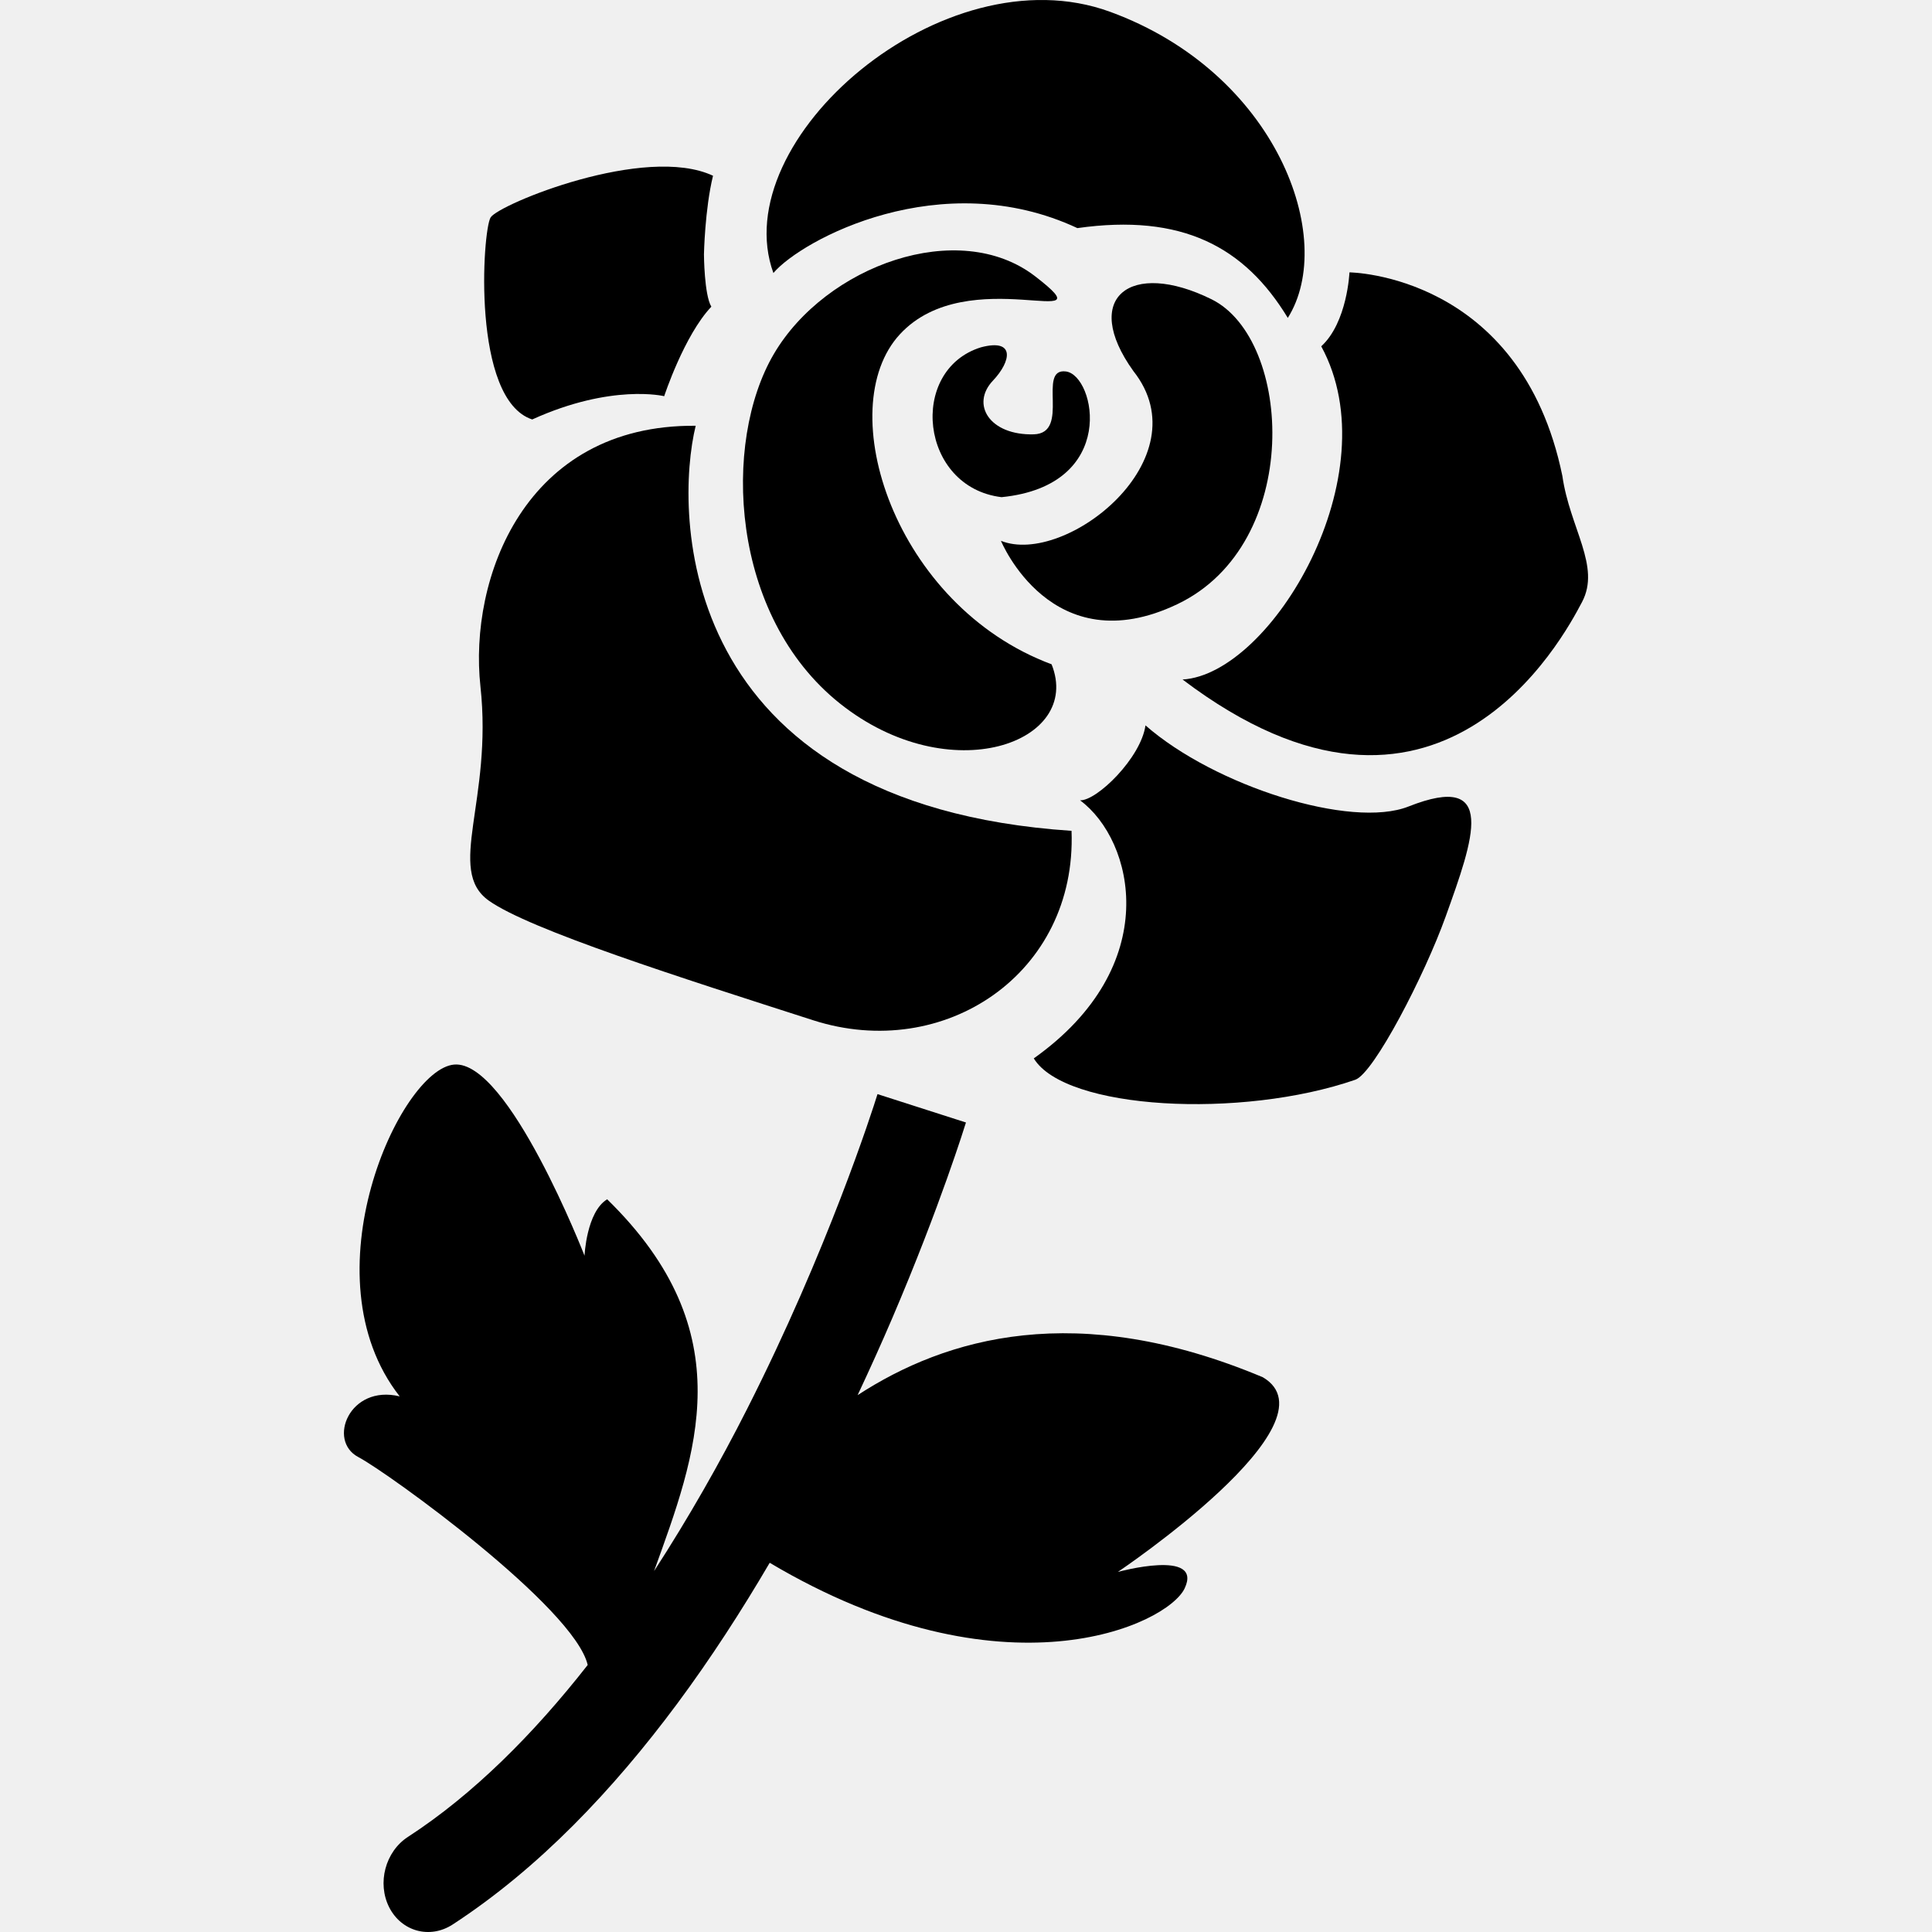
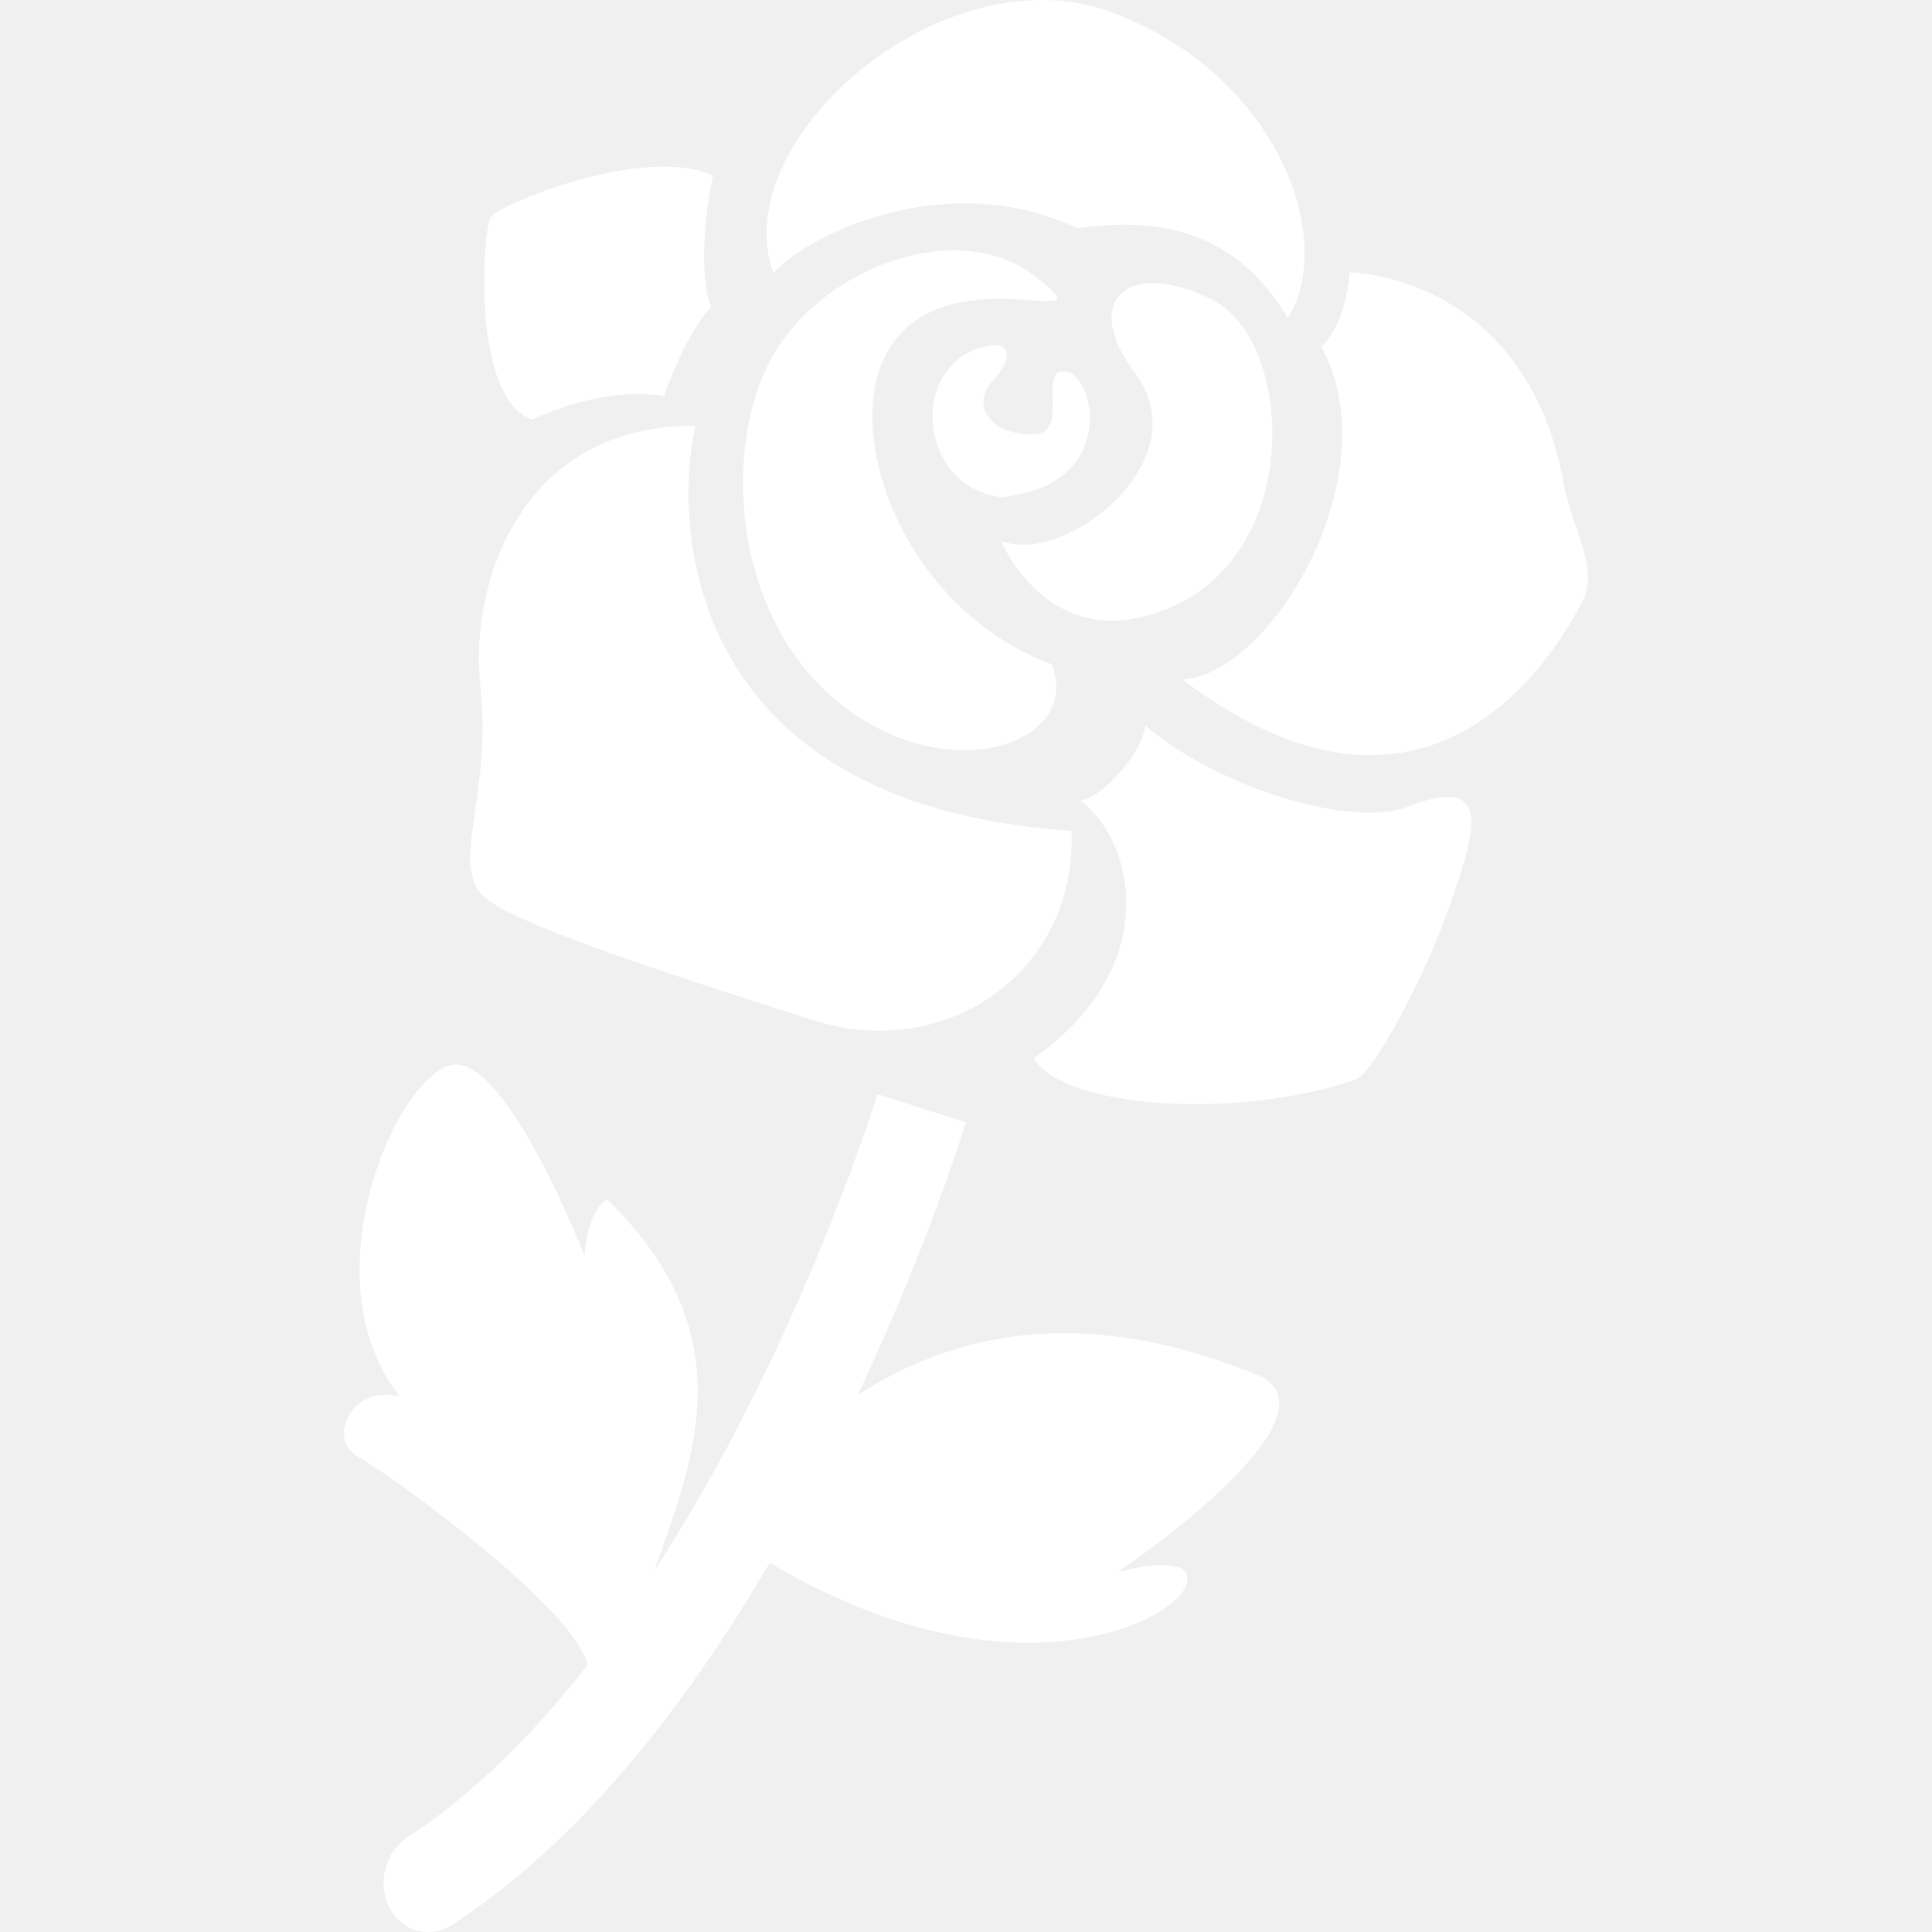
<svg xmlns="http://www.w3.org/2000/svg" height="50px" width="50px" version="1.1" id="_x32_" viewBox="0 0 512 512" xml:space="preserve">
  <style type="text/css">
- 	.st0{fill:#000000;}
+ 	.st0{fill:#FFFFFF;}
</style>
  <g>
    <path class="st0" d="M222.598,186.442c29.136,23.184,64.397,10.377,56.084-10.394c-41.721-15.548-58.381-67.814-40.19-87.473   c18.173-19.65,56.138,0.338,35.866-15.326c-20.256-15.662-55.515-2.857-69.274,20.549   C191.325,117.212,193.461,163.25,222.598,186.442z" />
    <path class="st0" d="M312.038,160.099c33.338-15.939,30.544-70.172,9.025-80.789c-21.501-10.608-34.69-0.446-20.7,19.036   c18.404,23.236-18.03,51.821-35.1,44.978C265.262,143.324,278.683,176.047,312.038,160.099z" />
    <path class="st0" d="M285.518,60.451c27.73-3.933,44.319,4.94,55.764,23.797c13.136-20.886-2.865-64.957-47.114-81.128   c-44.23-16.161-102.006,33.978-89.209,69.23C212.488,63.486,249.475,43.605,285.518,60.451z" />
    <path class="st0" d="M129.509,238.655c10.804,7.716,51.208,20.54,85.969,31.718c34.744,11.177,69.95-12.353,68.49-50.193   c-105.387-7.013-105.174-84.608-99.602-107.346c-45.423-0.392-60.143,40.626-57.046,69.06   C130.631,212.152,118.118,230.512,129.509,238.655z" />
    <path class="st0" d="M141.044,111.161c21.074-9.567,34.974-6.168,34.974-6.168s5.286-16.108,12.495-23.717   c-1.904-3.15-1.958-13.866-1.958-13.866s0.232-11.997,2.403-20.834c-18.013-8.428-56.744,7.556-58.933,11.035   C127.854,61.092,124.935,105.892,141.044,111.161z" />
    <path class="st0" d="M414.044,126.13c-11-53.558-56.423-53.95-56.423-53.95s-0.552,13.243-7.476,19.597   c18.475,33.961-13.208,86.912-36.755,88.301c67.778,51.368,100.884-11.053,105.868-20.54   C424.278,150.052,416.02,139.995,414.044,126.13z" />
    <path class="st0" d="M373.284,213.728c-15.218,6.025-51.332-5.402-69.719-21.492c-1.21,8.615-12.921,20.032-17.336,19.855   c14.346,10.643,22.302,43.83-12.264,68.393c8.276,13.625,54.981,16.126,85.204,5.659c4.913-1.709,18.351-27.65,23.94-43.233   C390.532,222.262,396.993,204.348,373.284,213.728z" />
    <path class="st0" d="M259.958,92.045c-19.33,5.989-16.215,37.093,5.464,39.709c31.095-3.115,24.848-32.296,17.069-33.31   c-7.795-1.015,1.335,16.383-8.543,16.66c-11.712,0.302-16.766-7.957-10.804-14.239C267.968,95.783,269.142,89.598,259.958,92.045z" />
    <path class="st0" d="M334.66,364.984c-49.267-20.682-83.957-10.51-107.381,4.743c3.329-7.093,6.426-13.972,9.185-20.415   c12.797-29.92,19.401-51.466,19.525-51.84l-23.441-7.52l-0.108,0.338c-1.21,3.906-13.117,41.044-34.512,83.228   c-7.138,14.097-15.431,28.692-24.598,42.842c11.089-30.792,23.851-63.116-12.424-98.535c-5.5,3.346-5.998,14.951-5.998,14.951   s-20.166-51.831-34.529-50.656c-14.364,1.184-39.479,56.023-14.454,87.937c-13.278-3.24-19.276,11.711-10.964,16.081   c7.938,4.183,57.278,39.861,60.784,55.097c-14.31,18.262-30.311,34.316-47.63,45.556c-6.016,3.898-8.224,12.264-4.967,18.68   c3.275,6.416,10.786,8.446,16.803,4.548c22.89-14.907,42.593-35.759,59.448-58.435c9.006-12.129,17.176-24.794,24.581-37.431   c61.958,36.79,105.424,16.5,109.98,6.746c4.912-10.519-17.71-4.326-17.71-4.326S355.164,377.034,334.66,364.984z" />
  </g>
</svg>
